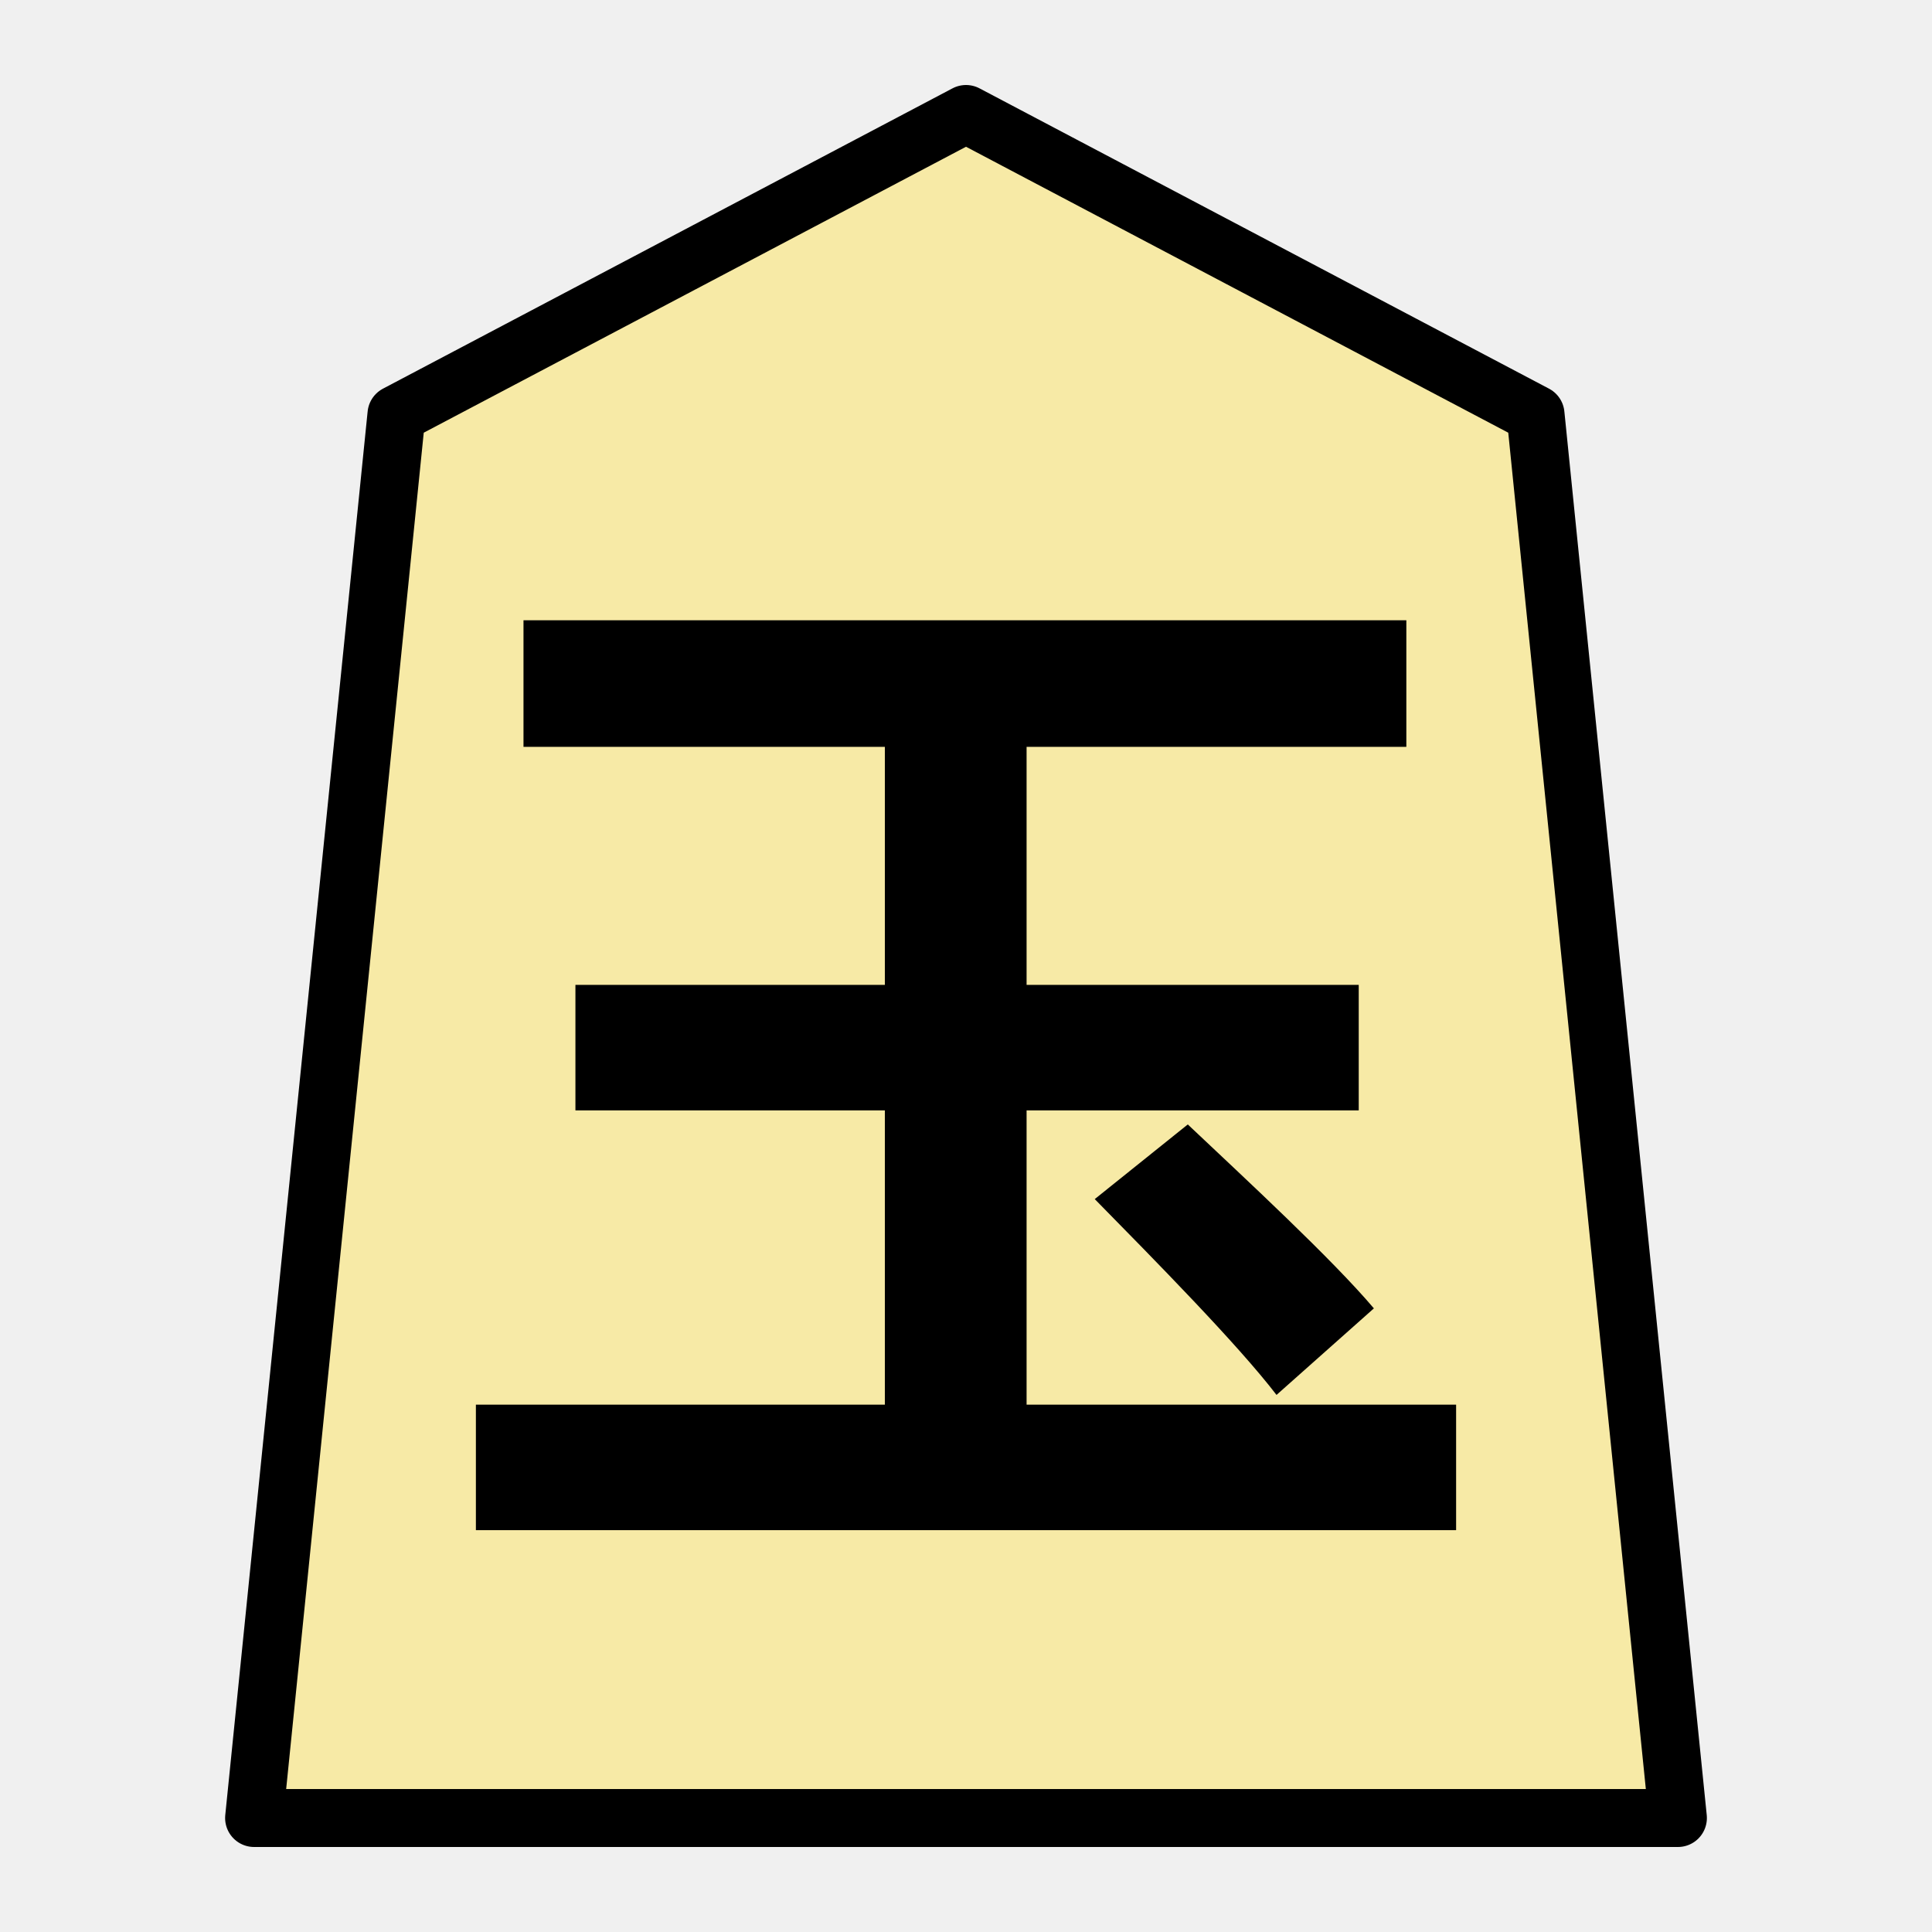
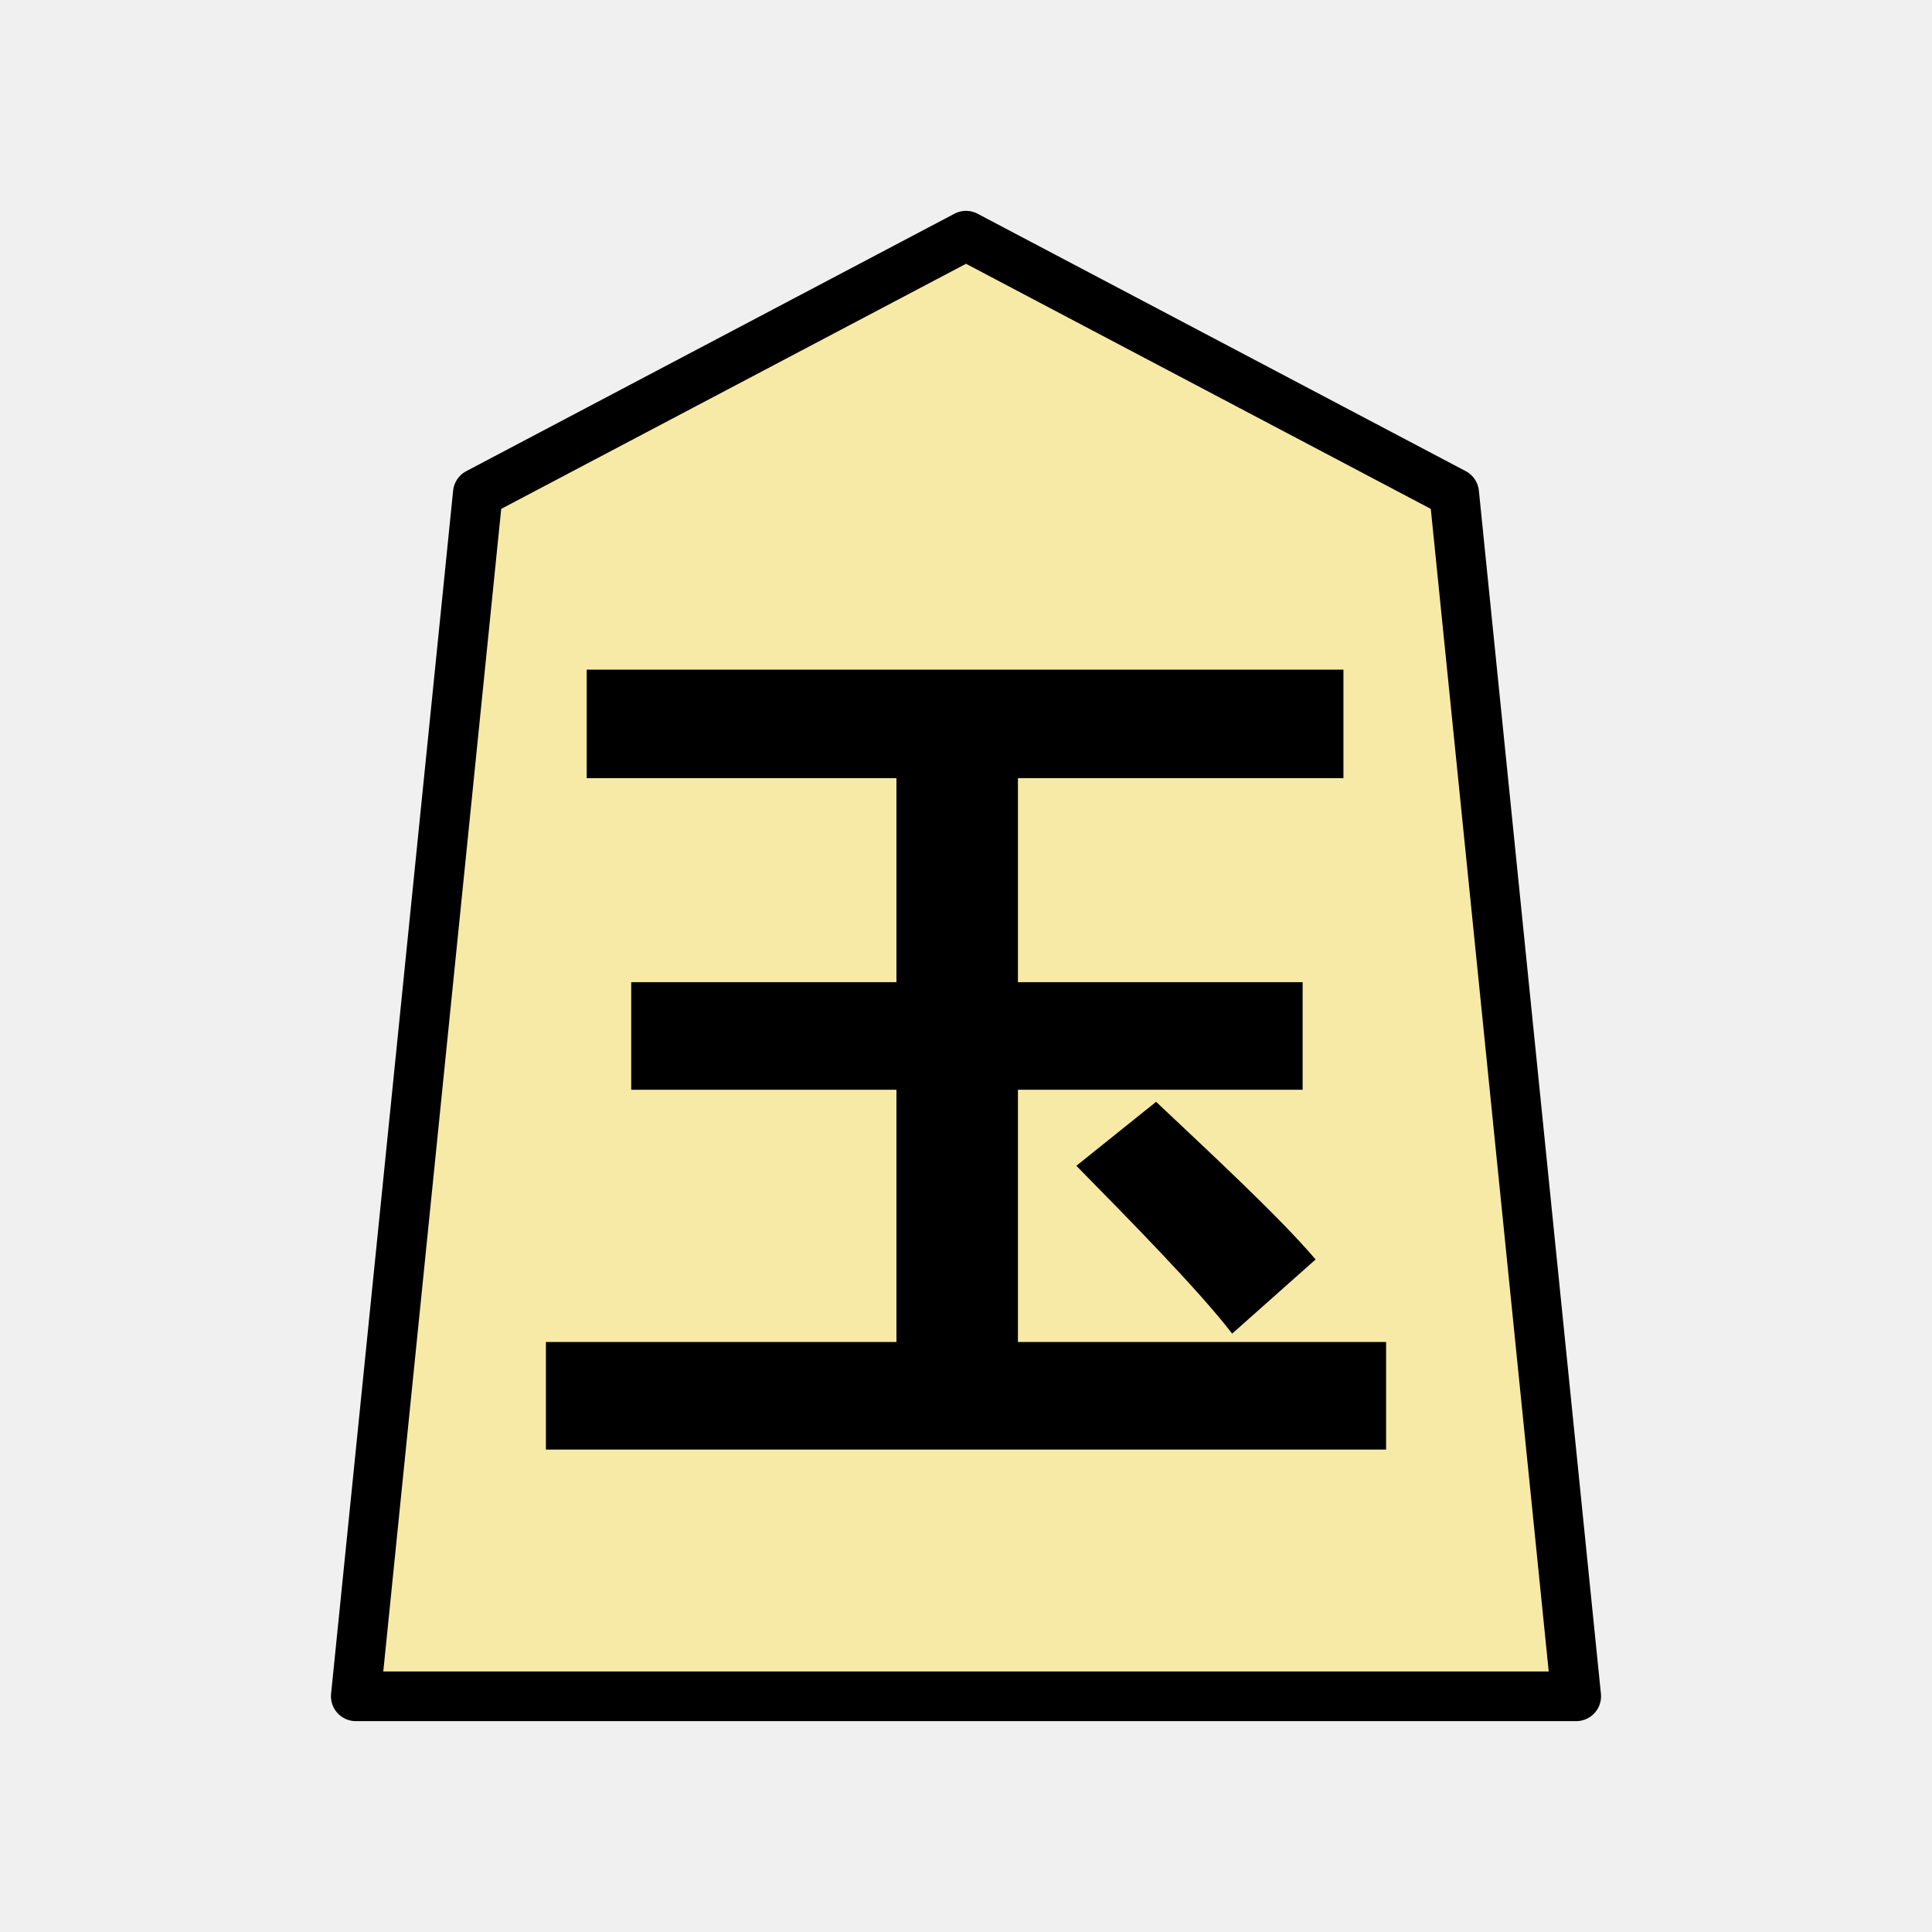
- <svg xmlns="http://www.w3.org/2000/svg" version="1.1" style="overflow:visible" viewBox="-150 -150 300 300" height="1200px" width="1200px" id="svg2538">
+ <svg xmlns="http://www.w3.org/2000/svg" version="1.1" style="overflow:visible" viewBox="-150 -150 350 350" height="1400" width="1400" id="svg2538">
  <defs id="defs2542" />
-   <rect fill-opacity="0" fill="rgb(0,0,0)" height="300" width="300" y="-150" x="-150" id="rect2524" />
-   <svg version="1.1" y="-250" x="-250" viewBox="-250 -250 500 500" height="500" width="500" style="overflow:visible" id="svg2536">
+   <rect height="300" width="300" y="-125" x="-125" id="rect2524" style="fill:#000000;fill-opacity:0" />
+   <svg version="1.1" y="-250" x="-250" viewBox="-250 -250 500 500" height="500" width="500" style="overflow:visible" id="svg2536" transform="translate(25,25)">
    <g id="g2534" style="fill:#ffffff;stroke-linejoin:round">
      <path d="M 0.002,-132.3 -88.435,-85.666 -110.544,132.3 h 221.088 L 88.435,-85.666 Z" id="path2526" style="fill:#f7eaa6;fill-opacity:1;stroke:none;stroke-width:0.9;stroke-linecap:butt;stroke-linejoin:round" />
      <path d="M 9.408,68.115 V 22.419 H 60.984 V 2.931 H 9.408 V -34.029 H 68.376 v -19.656 h -137.088 v 19.656 h 56.112 V 2.931 h -48.048 V 22.419 h 48.048 v 45.696 h -63.504 v 19.488 h 152.208 v -19.488 z" id="path2528" style="fill:#000000;stroke:none;stroke-width:0.9;stroke-linecap:butt;stroke-linejoin:round" />
      <path d="m 19.992,36.195 c 9.24,9.408 22.176,22.512 28.224,30.408 l 15.12,-13.44 c -6.552,-7.728 -19.824,-19.992 -28.896,-28.56 z" id="path2530" style="fill:#000000;stroke:none;stroke-width:0.9;stroke-linecap:butt;stroke-linejoin:round" />
      <path d="M 0.002,-132.3 -88.435,-85.666 -110.544,132.3 h 221.088 L 88.435,-85.666 Z" id="path2532" style="fill:none;stroke:#000000;stroke-width:9;stroke-linecap:butt;stroke-linejoin:round;stroke-opacity:1" />
    </g>
  </svg>
</svg>
